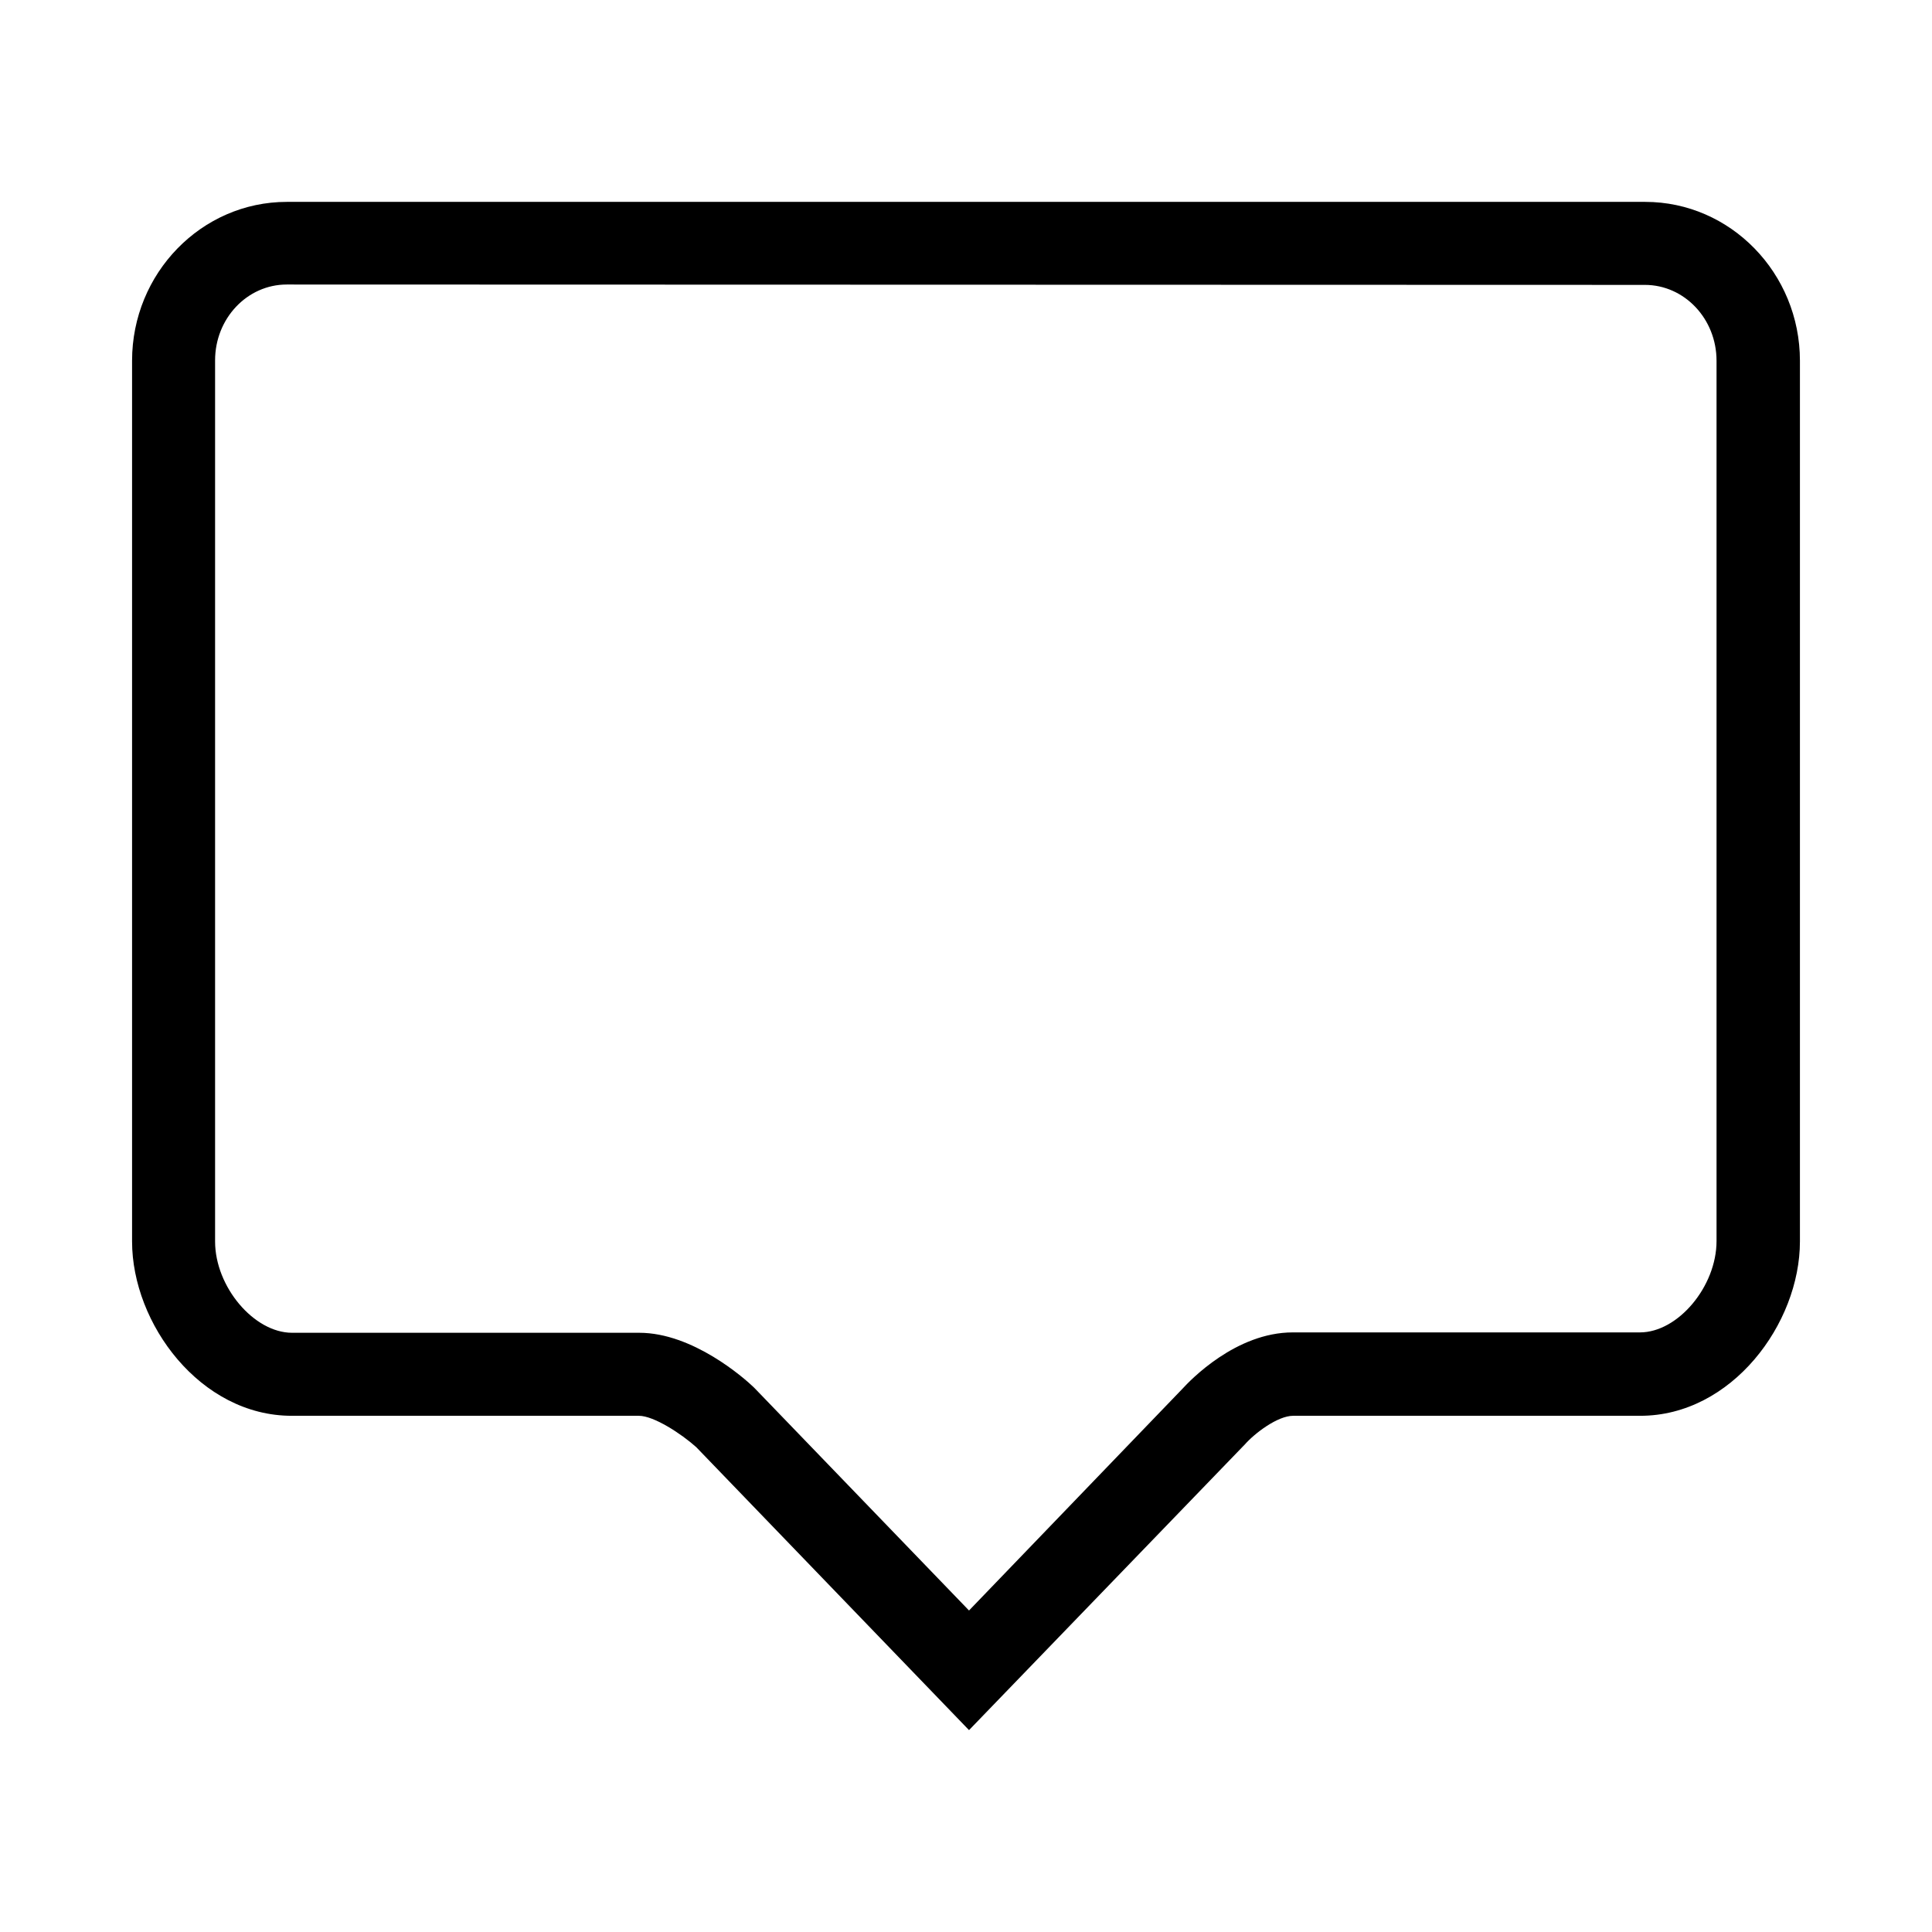
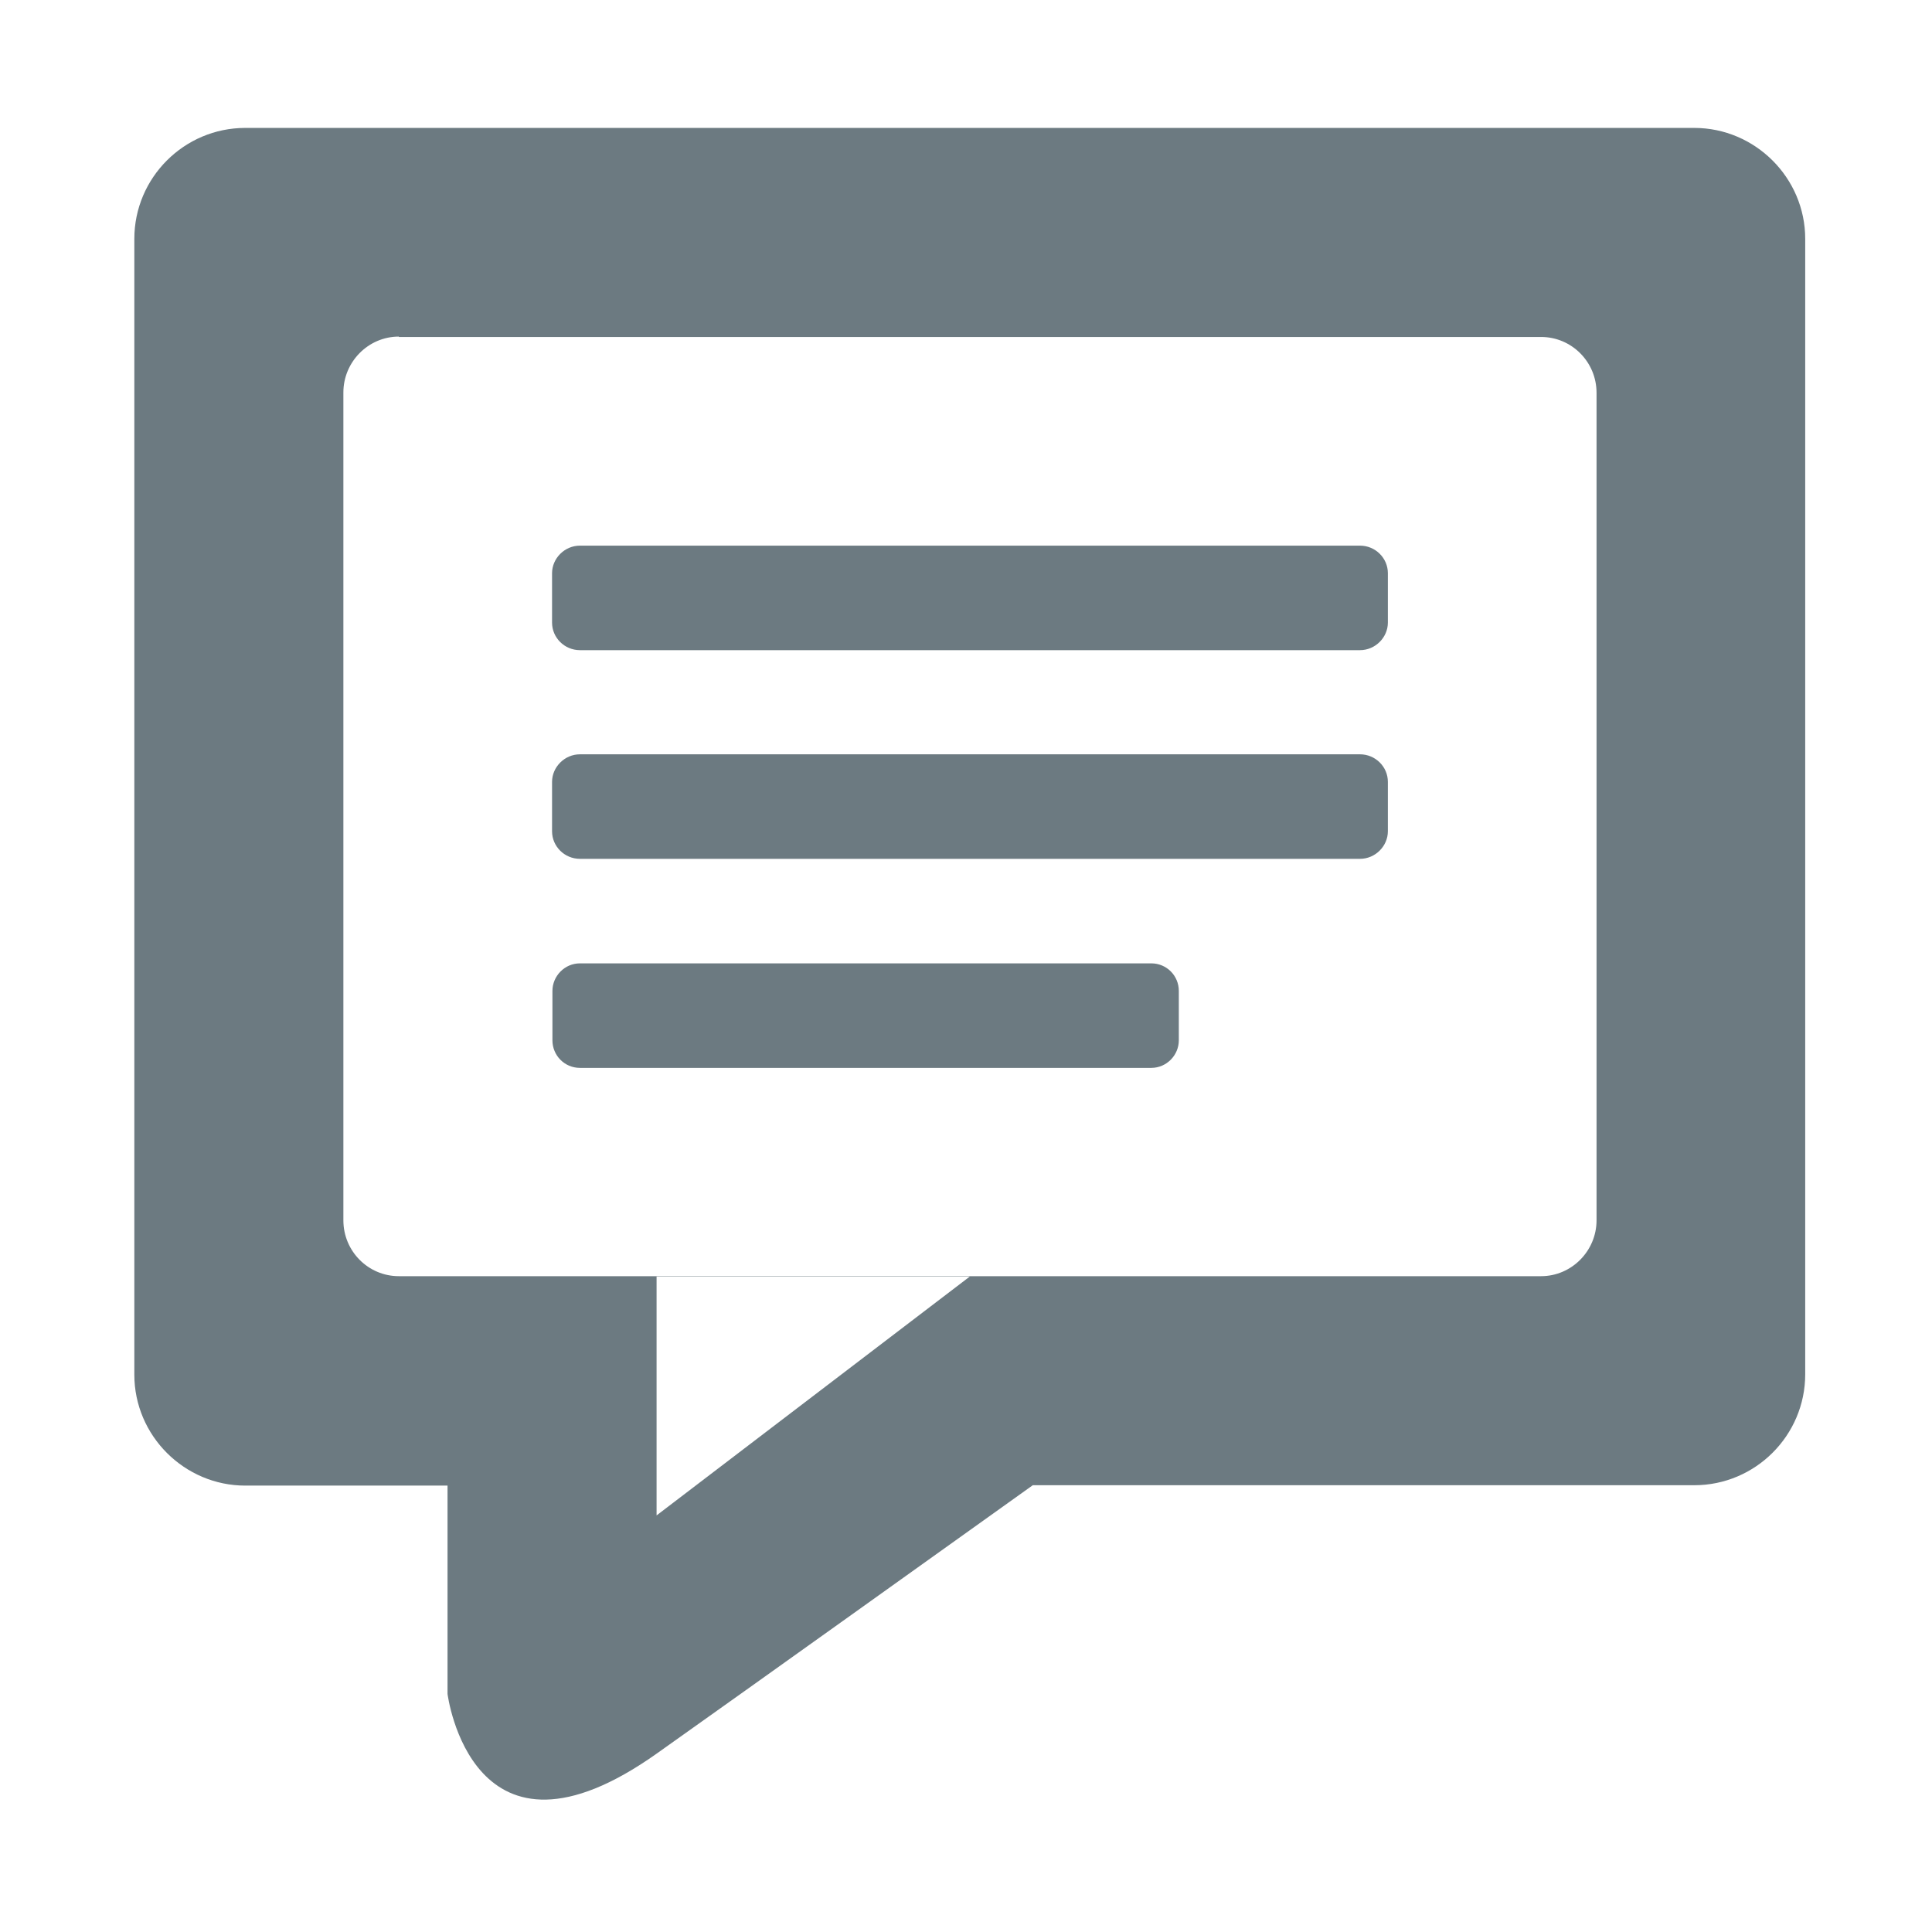
<svg xmlns="http://www.w3.org/2000/svg" version="1.1" id="Layer_1" x="0px" y="0px" viewBox="0 0 512 512" style="enable-background:new 0 0 512 512;" xml:space="preserve">
-   <g>
-     <path d="M256.8,458.5l-72.3-75c-3.9-3.5-11.2-8.3-15.2-8.3h-92C53.1,375.2,35,350.8,35,329V95.6c0-23.2,18.4-42.1,41-42.1h360   c22.6,0,41,18.9,41,42.1V329c0,21.8-18.1,46.2-42.3,46.2h-92c-4.1,0-10.2,4.6-12.9,7.7l-0.3,0.3L256.8,458.5z M76,75.4   c-10.5,0-19,9-19,20.1V329c0,12,10.3,24.2,20.4,24.2h92c14.2,0,27.8,12,30.3,14.4l0.4,0.4l56.7,58.8l56.5-58.7   c2.1-2.3,14.2-15,29.3-15h92c10.1,0,20.3-12.2,20.3-24.2V95.6c0-11.1-8.5-20.1-19-20.1L76,75.4L76,75.4z" />
+   <style type="text/css">
+ 	.st0{fill:#6C7A81;}
+ </style>
+   <g id="新版悠课UI">
+     <g id="讨论" transform="translate(-463, -1352)">
+       <g id="Group-3" transform="translate(463, 1352)">
+         <path id="comments-copy" class="st0" d="M118.7,393.7H65c-16.1,0-29.4-13.2-29.4-29.4V63.3c0-16.2,13.2-29.4,29.4-29.4h384     c16.1,0,29.4,13.2,29.4,29.4v300.9c0,16.2-13.2,29.4-29.4,29.4H273.7c-30.1,21.5-71.3,51-99.5,71c-49.2,35-55.6-15.7-55.6-15.7     V393.7z M174,338.3v63.3l83-63.3H174z M105.7,89.2c-8.1,0-14.7,6.7-14.7,14.8v219.4c0,8.2,6.6,14.8,14.7,14.8h302.7     c8.1,0,14.7-6.7,14.7-14.8V104.1c0-8.2-6.6-14.8-14.7-14.8H105.7z M153.7,255.3c-4.1,0-7.3,3.4-7.3,7.3v13.1c0,4,3.2,7.3,7.3,7.3     h151.4c4.1,0,7.3-3.4,7.3-7.3v-13.1c0-4-3.2-7.3-7.3-7.3H153.7z M153.7,199.9c-4.1,0-7.4,3.4-7.4,7.3v13.1c0,4,3.3,7.3,7.4,7.3     h206.7c4.1,0,7.4-3.4,7.4-7.3v-13.1c0-4-3.3-7.3-7.4-7.3H153.7z M153.7,144.6c-4.1,0-7.4,3.4-7.4,7.3V165c0,4,3.3,7.3,7.4,7.3     h206.7c4.1,0,7.4-3.4,7.4-7.3v-13.1c0-4-3.3-7.3-7.4-7.3H153.7z" />
+       </g>
+     </g>
  </g>
</svg>
